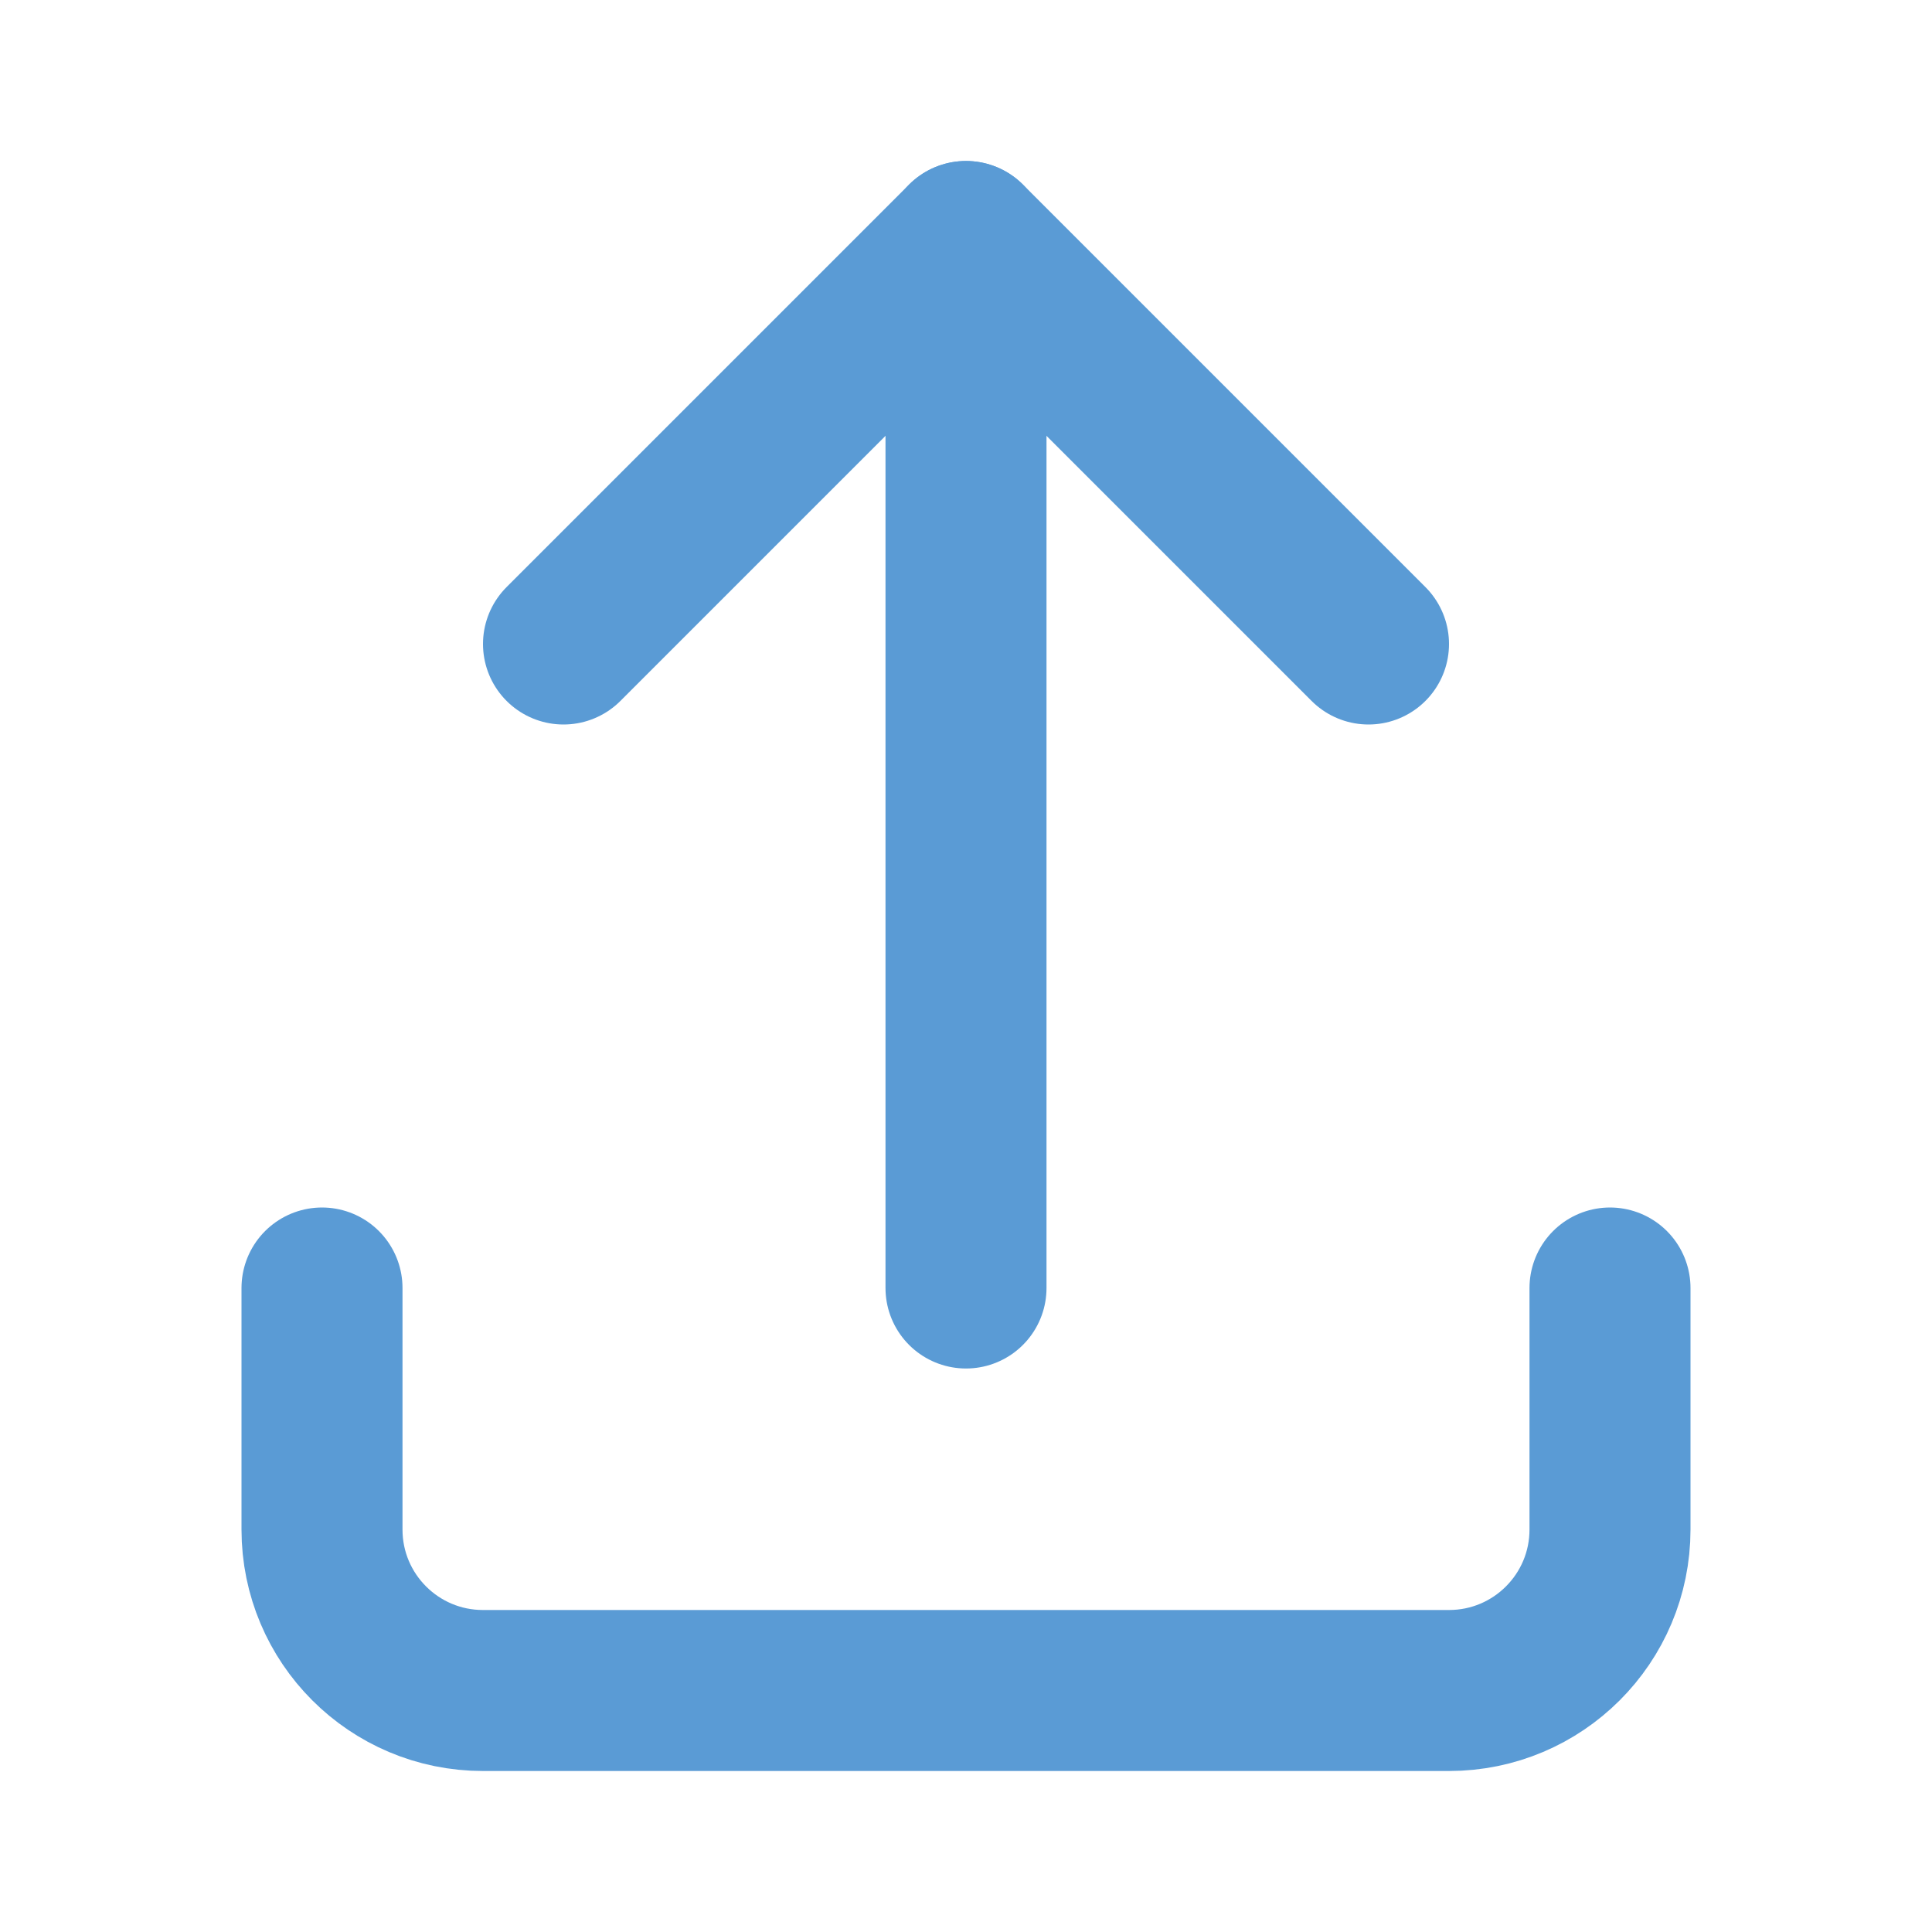
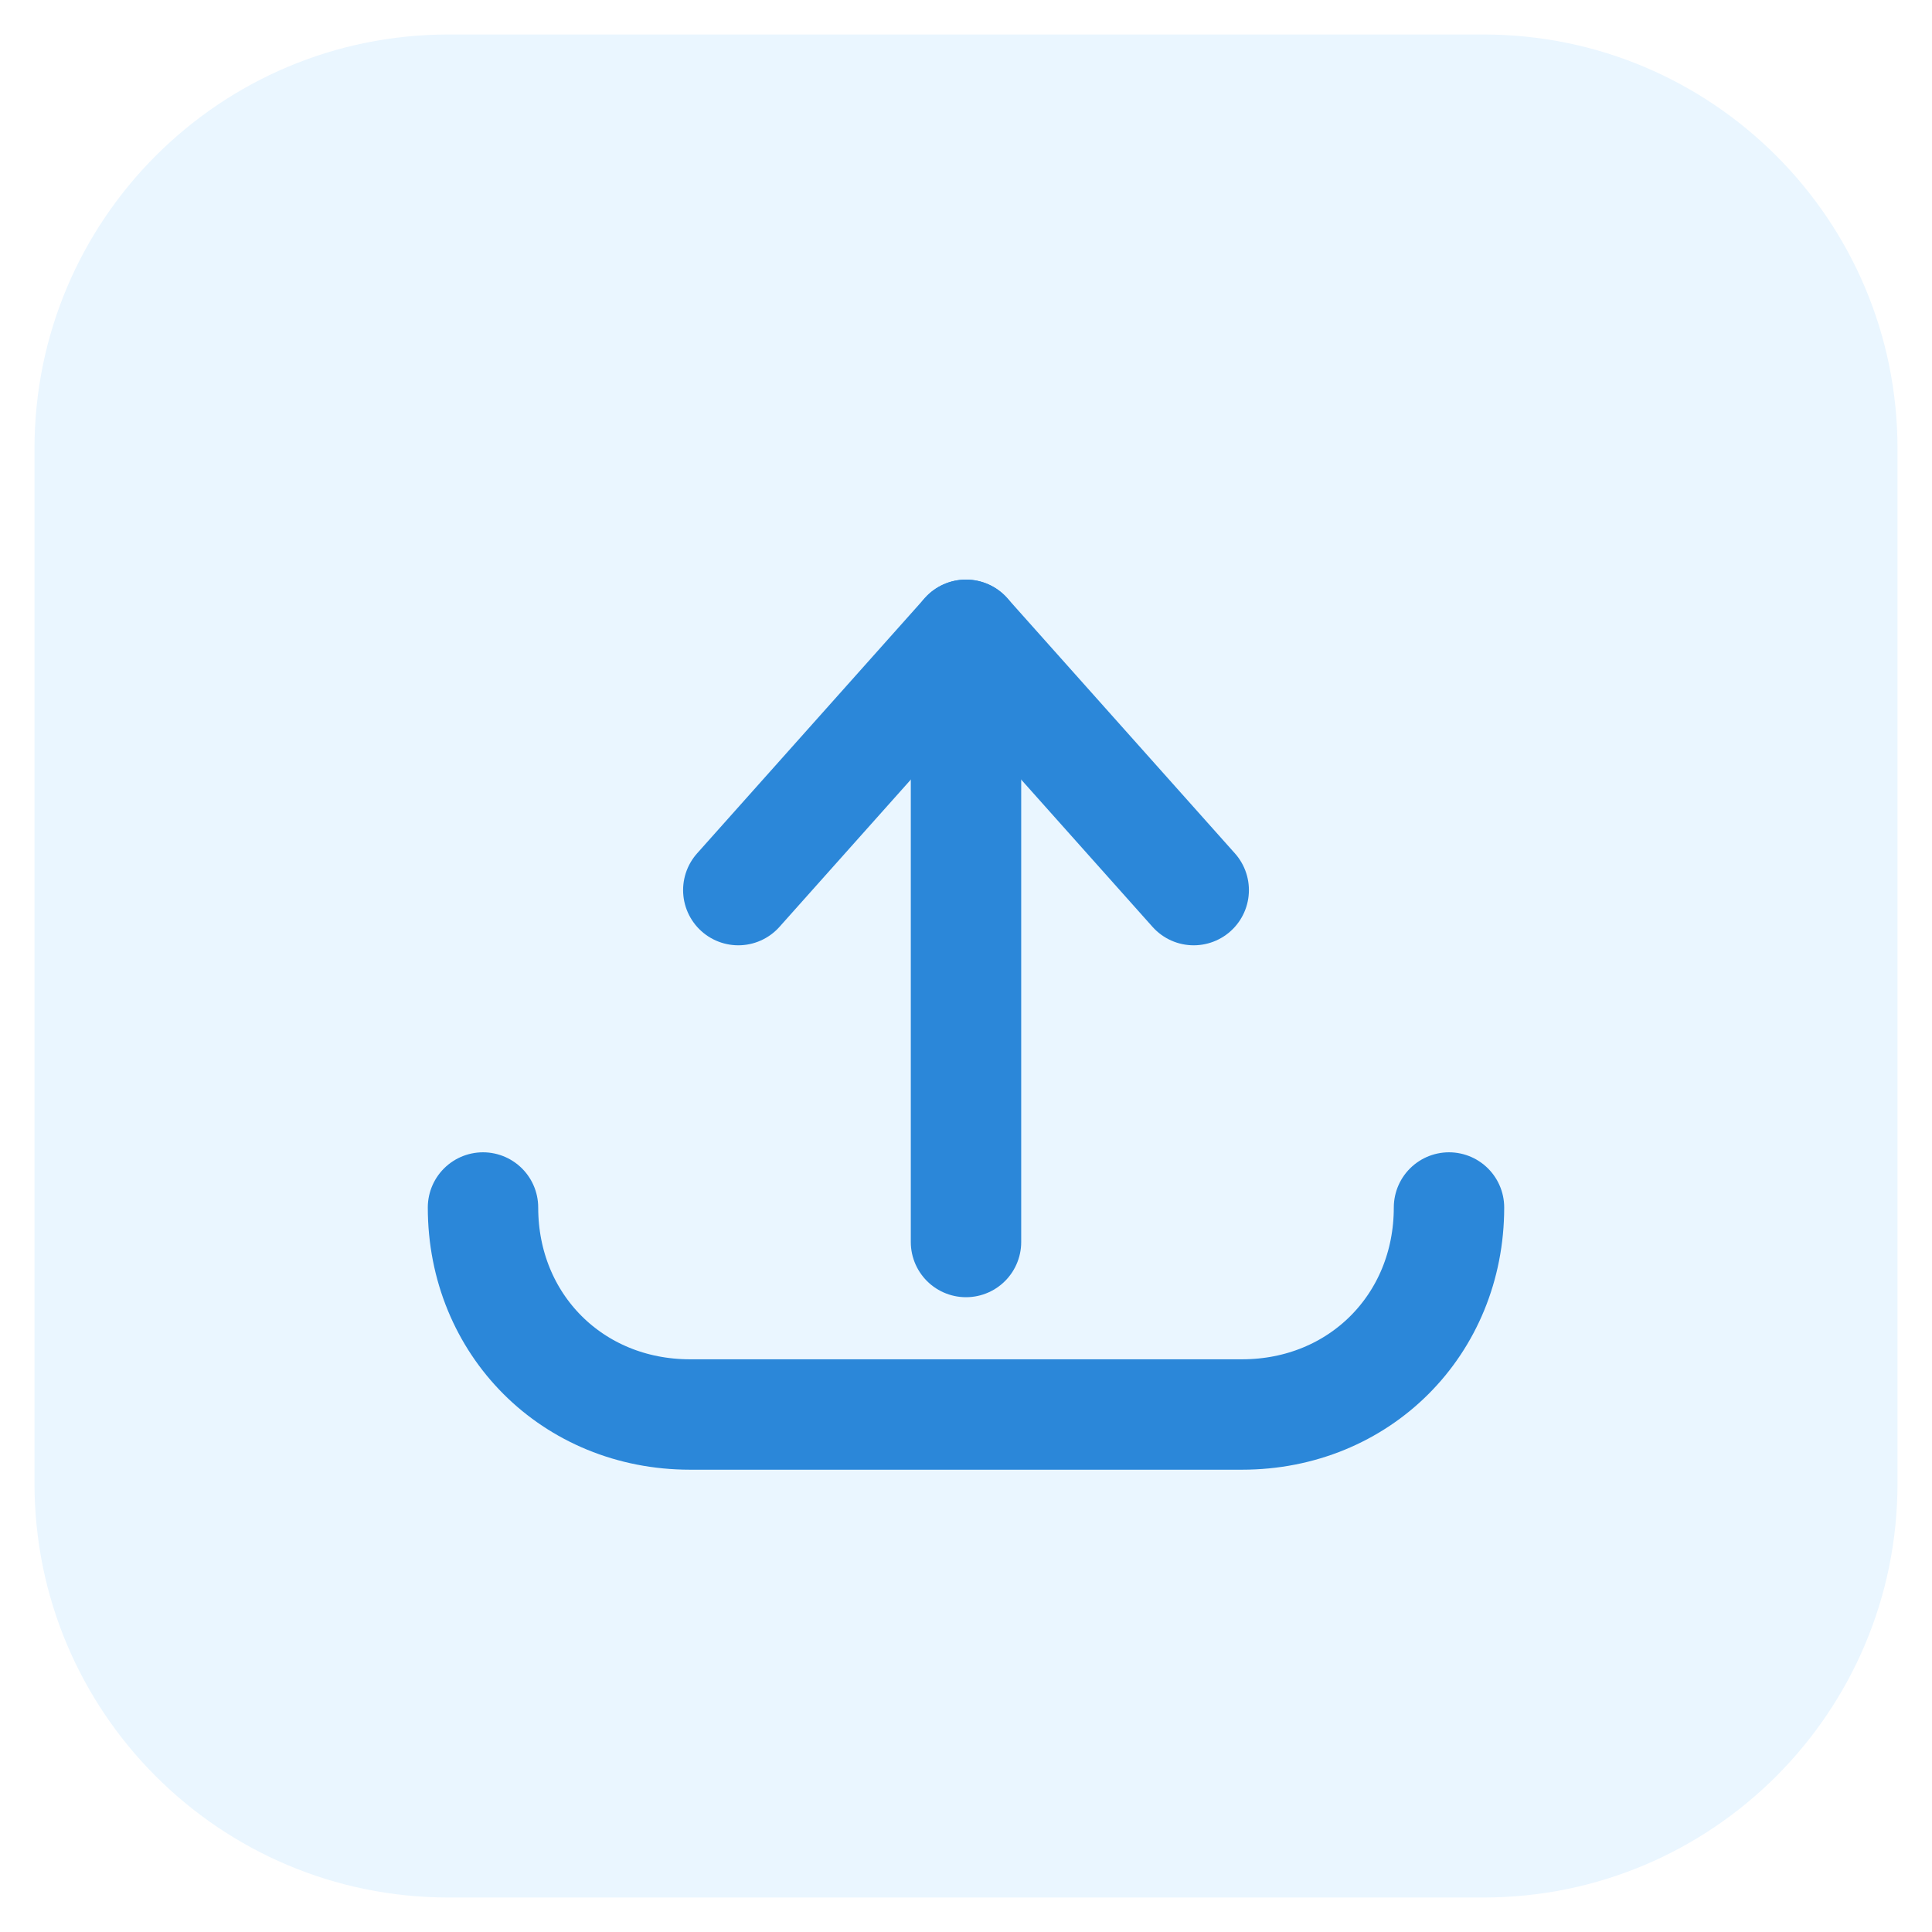
- <svg xmlns="http://www.w3.org/2000/svg" width="24" height="24" viewBox="0 0 24 24" fill="none">
-   <path d="M12 3L12 16" stroke="#5A9BD5" stroke-width="2" stroke-linecap="round" />
-   <path d="M7 8L12 3L17 8" stroke="#5A9BD5" stroke-width="2" stroke-linecap="round" stroke-linejoin="round" />
-   <path d="M4 16V19C4 20.105 4.895 21 6 21H18C19.105 21 20 20.105 20 19V16" stroke="#5A9BD5" stroke-width="2" stroke-linecap="round" />
+ <svg xmlns="http://www.w3.org/2000/svg" width="28" height="28" viewBox="0 0 28 28" role="img" aria-label="upload icon">
+   <rect x="0.5" y="0.5" width="27" height="27" rx="6" fill="#eaf6ff" stroke="none" />
+   <path d="M7 17.5c0 1.7 1.3 3 3 3h8c1.7 0 3-1.3 3-3" fill="none" stroke="#2b87d9" stroke-width="1.6" stroke-linecap="round" stroke-linejoin="round" />
+   <path d="M14 18V9.2" fill="none" stroke="#2b87d9" stroke-width="1.6" stroke-linecap="round" stroke-linejoin="round" />
+   <path d="M10.7 12.9L14 9.2l3.3 3.7" fill="none" stroke="#2b87d9" stroke-width="1.6" stroke-linecap="round" stroke-linejoin="round" />
</svg>
